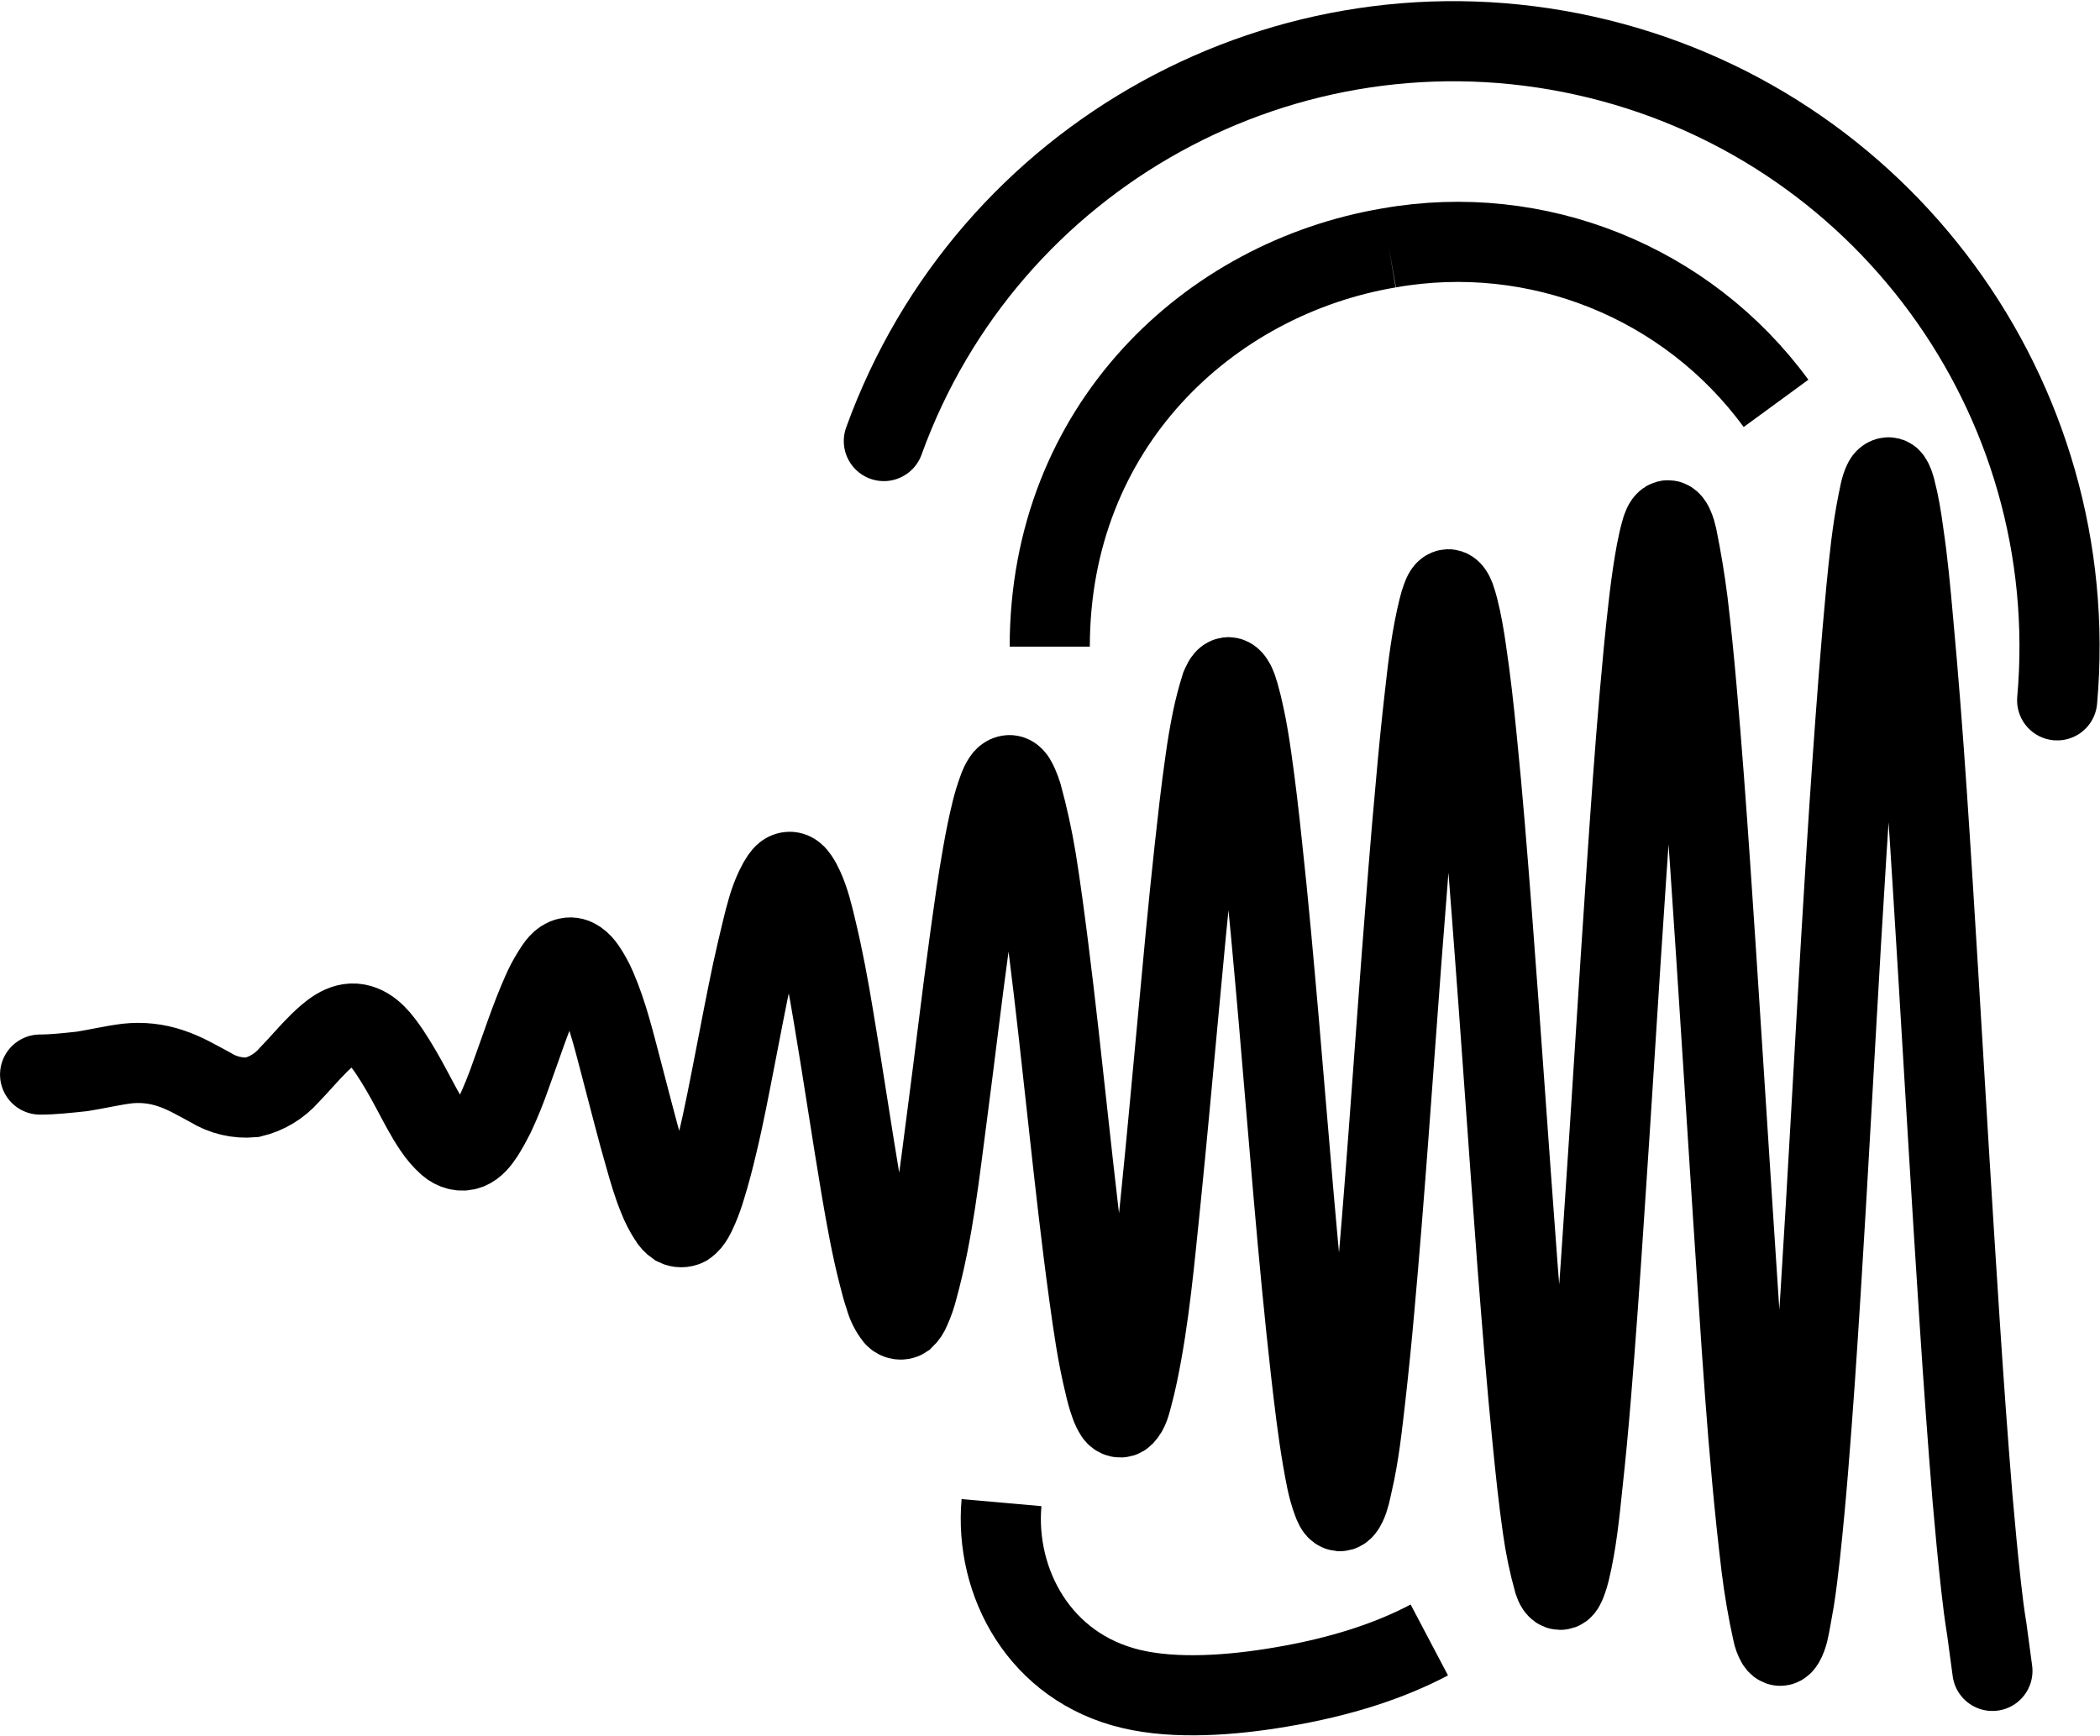
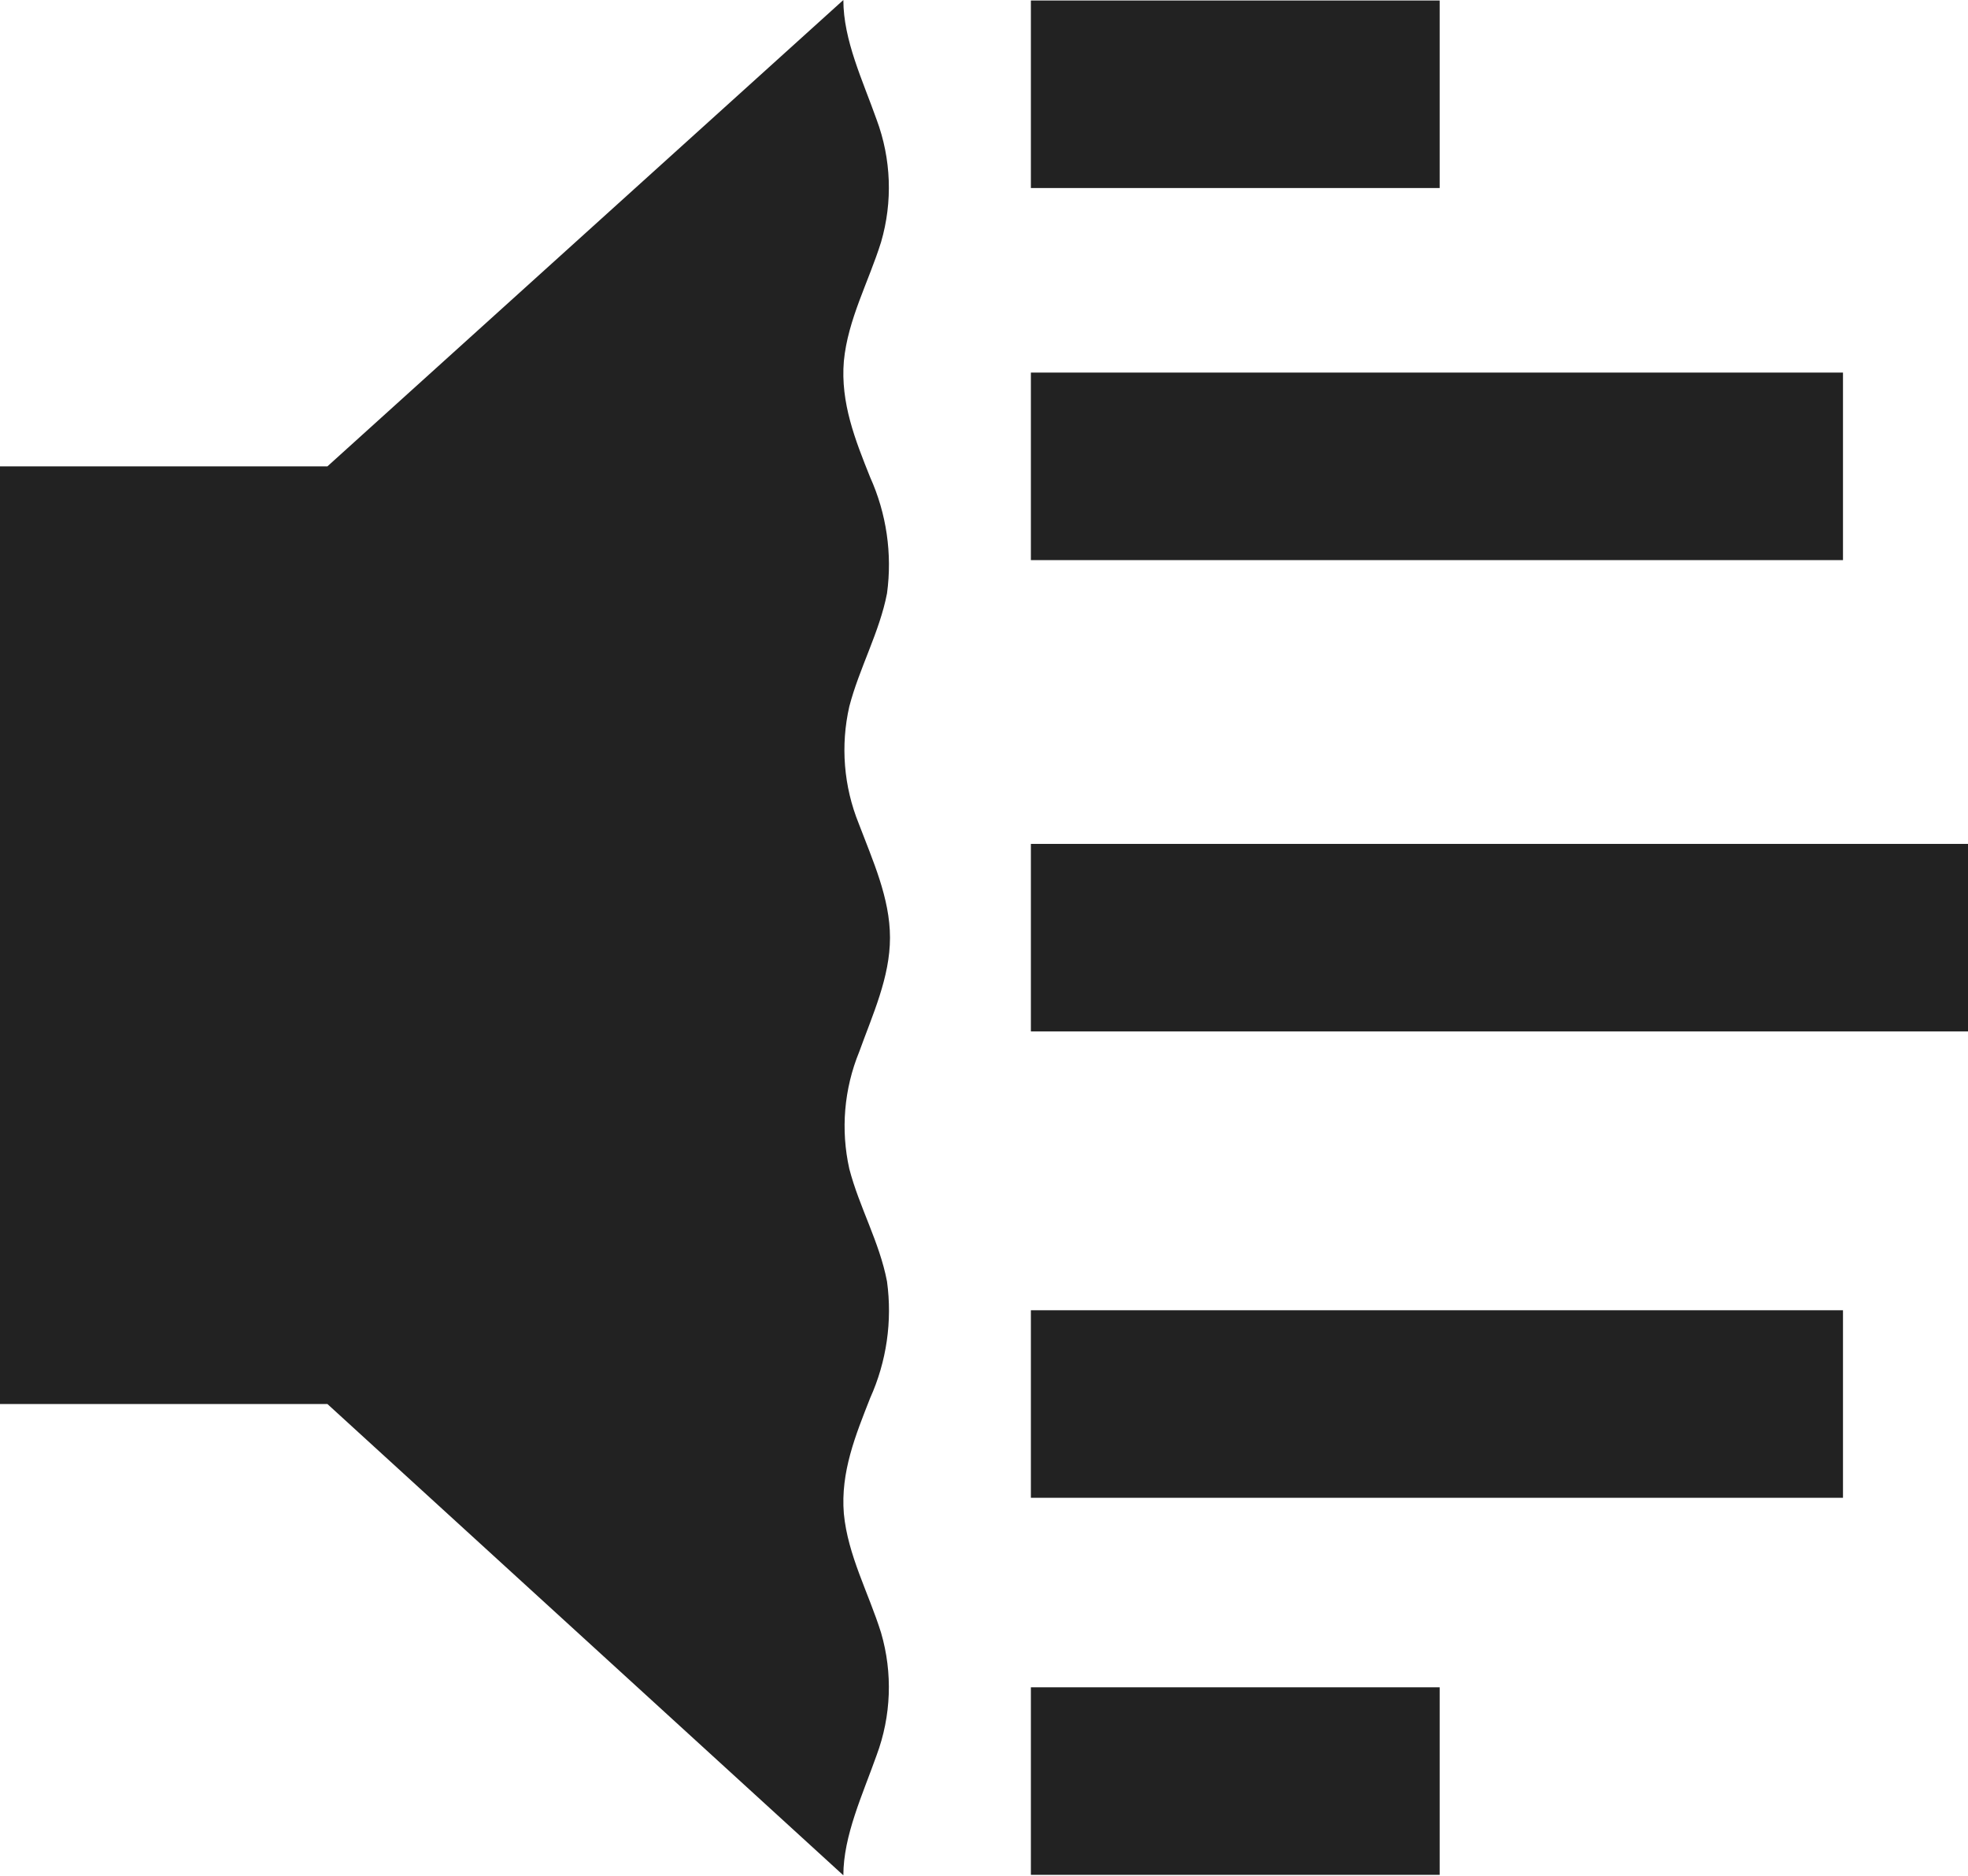
- <svg xmlns="http://www.w3.org/2000/svg" width="65.507" height="54.14" viewBox="0 0 13.101 10.828">
-   <g style="fill:none;stroke:#000;stroke-width:.5;stroke-linecap:round;stroke-miterlimit:4;stroke-dasharray:none;stroke-opacity:1" transform="translate(9.069 -1118.485)">
-     <path d="M-8.819 1125.19c.082 0 .17-.01.264-.02.094-.015.19-.038.281-.049a.631.631 0 0 1 .27.03c.086.028.165.075.247.119a.425.425 0 0 0 .262.062.442.442 0 0 0 .231-.14c.065-.067.122-.136.187-.2.066-.063.146-.135.237-.118.09.017.15.1.202.176.051.077.096.156.139.237.043.08.084.162.136.238a.533.533 0 0 0 .09.104c.035.03.083.045.126.028.043-.017.071-.055.097-.094.025-.04.047-.08.067-.12a2.65 2.65 0 0 0 .103-.255c.063-.172.119-.348.193-.514a.896.896 0 0 1 .064-.121c.025-.04.052-.083.097-.092.045-.01.084.027.11.065a.715.715 0 0 1 .066.12c.073.168.115.348.162.525.047.177.091.355.142.531.025.088.05.176.085.26a.699.699 0 0 0 .063.123.15.15 0 0 0 .046.05c.02.01.046.01.065 0 .037-.025.056-.072.075-.114.018-.042.033-.085.046-.129.027-.087.05-.176.071-.265.043-.178.077-.359.112-.538.035-.18.069-.36.107-.539.02-.09.04-.179.062-.268.022-.089.044-.178.084-.26a.429.429 0 0 1 .034-.06c.014-.02.03-.037.054-.037.023 0 .04.019.053.038.013.019.024.04.033.06.038.083.059.173.08.262.043.178.076.358.106.539.061.361.114.723.175 1.085.031.18.063.361.109.538.011.044.023.09.038.132a.33.33 0 0 0 .061.123c.015.017.042.022.06.01a.157.157 0 0 0 .038-.057.745.745 0 0 0 .045-.13c.097-.352.136-.719.184-1.082.048-.363.09-.727.14-1.09.025-.18.05-.363.082-.543.016-.09.034-.18.056-.269a1.27 1.27 0 0 1 .04-.13.274.274 0 0 1 .03-.063c.013-.02.036-.033.055-.023.02.011.03.035.04.056a.57.57 0 0 1 .024.064 4.059 4.059 0 0 1 .088.402c.029.181.053.363.076.544.046.364.085.728.125 1.092.04.364.08.728.13 1.09.025.182.051.365.094.542.01.044.021.089.037.132a.278.278 0 0 0 .03.063c.013.019.039.027.055.01.032-.031.042-.081.054-.125a2.47 2.47 0 0 0 .032-.134c.075-.357.106-.724.144-1.089.037-.364.07-.729.104-1.093.034-.365.067-.73.107-1.094.02-.182.04-.364.066-.545a4.03 4.03 0 0 1 .046-.271 2.174 2.174 0 0 1 .052-.199c.009-.02.019-.048.038-.057.02-.01.039.013.05.034.01.021.018.043.024.065a1.9 1.9 0 0 1 .033.133c.02.09.034.18.047.27.026.182.047.364.066.546.04.364.072.73.104 1.094.063.73.118 1.46.2 2.188.021.182.042.365.073.545.016.09.03.18.063.267.008.022.018.049.037.057.02.01.038-.016.048-.037.02-.042.028-.087.038-.132.042-.178.061-.361.082-.543a22.6 22.6 0 0 0 .055-.547c.066-.73.115-1.46.17-2.19.028-.366.056-.731.09-1.096.016-.182.034-.364.055-.546.02-.182.042-.365.086-.542a.558.558 0 0 1 .02-.066c.008-.022.02-.05.04-.051.02 0 .033.027.042.049a.829.829 0 0 1 .02.066c.023.089.038.179.051.27.027.18.047.363.065.545.037.364.066.73.094 1.095.056.73.105 1.46.16 2.191.029.366.057.73.094 1.095.018.182.037.365.063.546a2.53 2.53 0 0 0 .07.336c.007.022.02.05.04.05.019.001.03-.027.039-.05a.564.564 0 0 0 .02-.065c.043-.178.061-.36.08-.543.02-.182.037-.364.052-.547.03-.364.056-.73.08-1.096.05-.73.093-1.462.143-2.192.025-.366.05-.731.082-1.096.016-.183.033-.365.054-.547a5.41 5.41 0 0 1 .037-.272 2.14 2.14 0 0 1 .026-.135c.005-.022.01-.045.017-.067.007-.022.015-.048.032-.06.018-.013.036.011.045.033.01.022.016.044.021.066a5.456 5.456 0 0 1 .067.405c.022.183.04.365.056.548.032.364.059.73.084 1.095.05.73.095 1.462.143 2.193.049.73.089 1.462.177 2.19a4.36 4.36 0 0 0 .07.406.227.227 0 0 0 .024.065c.006.01.015.019.024.018.01 0 .018-.01.024-.02.024-.042.03-.088.039-.133l.024-.135c.014-.09.025-.181.035-.272.04-.365.067-.73.093-1.095.101-1.462.16-2.926.274-4.387.014-.182.03-.365.047-.547.018-.182.036-.365.072-.544.01-.045.015-.09.036-.133.01-.022.034-.034.048-.015.013.019.02.043.026.065.023.088.038.179.05.27.027.18.044.363.06.545.068.73.111 1.461.156 2.192.044.731.087 1.463.135 2.194.024.366.05.73.08 1.096.016.183.033.366.053.546.01.09.021.18.036.27l.035.26" />
-     <path d="M-.152 1128.718c-.243.128-.545.23-.934.295-.297.05-.646.077-.925.011-.572-.135-.854-.665-.81-1.163" style="stroke-linecap:butt" />
-     <path d="M3.765 1122.855a3.78 3.78 0 0 0-7.32-1.618" />
-     <path style="stroke-linecap:butt" d="M2.011 1121.002a2.46 2.46 0 0 0-2.415-.97m0 0c-1.124.19-2.116 1.115-2.116 2.488" />
-   </g>
+ <svg width="128px" viewBox="0 0 3.967 3.78">
+   <style>.A{fill:#222;stroke:none}.a{stroke:#222;}.b{stroke:#888}.a,.b{stroke-width:.378;fill:none;}</style>
+   <path class="a" d="M2.078 3.59h.824m-.824-.76h1.637m-1.637-.94h1.89M2.078.94h1.637M2.078.19h.824" />
+   <path class="A" d="M1.767 3.538a.392.392 0 0 0 .009-.247c-.025-.08-.067-.156-.075-.24-.007-.084.024-.159.053-.233a.43.43 0 0 0 .034-.235c-.015-.079-.056-.15-.076-.227a.395.395 0 0 1 .02-.236c.027-.075.062-.15.062-.23 0-.08-.035-.156-.063-.23a.395.395 0 0 1-.019-.236c.02-.077.061-.15.076-.228a.429.429 0 0 0-.034-.234c-.03-.075-.06-.15-.053-.234.008-.084.05-.16.075-.24a.392.392 0 0 0-.009-.247C1.739.162 1.7.081 1.7 0L.66.94H0v1.89h.66l1.04.95c0-.08.039-.163.067-.242Z" />
</svg>
